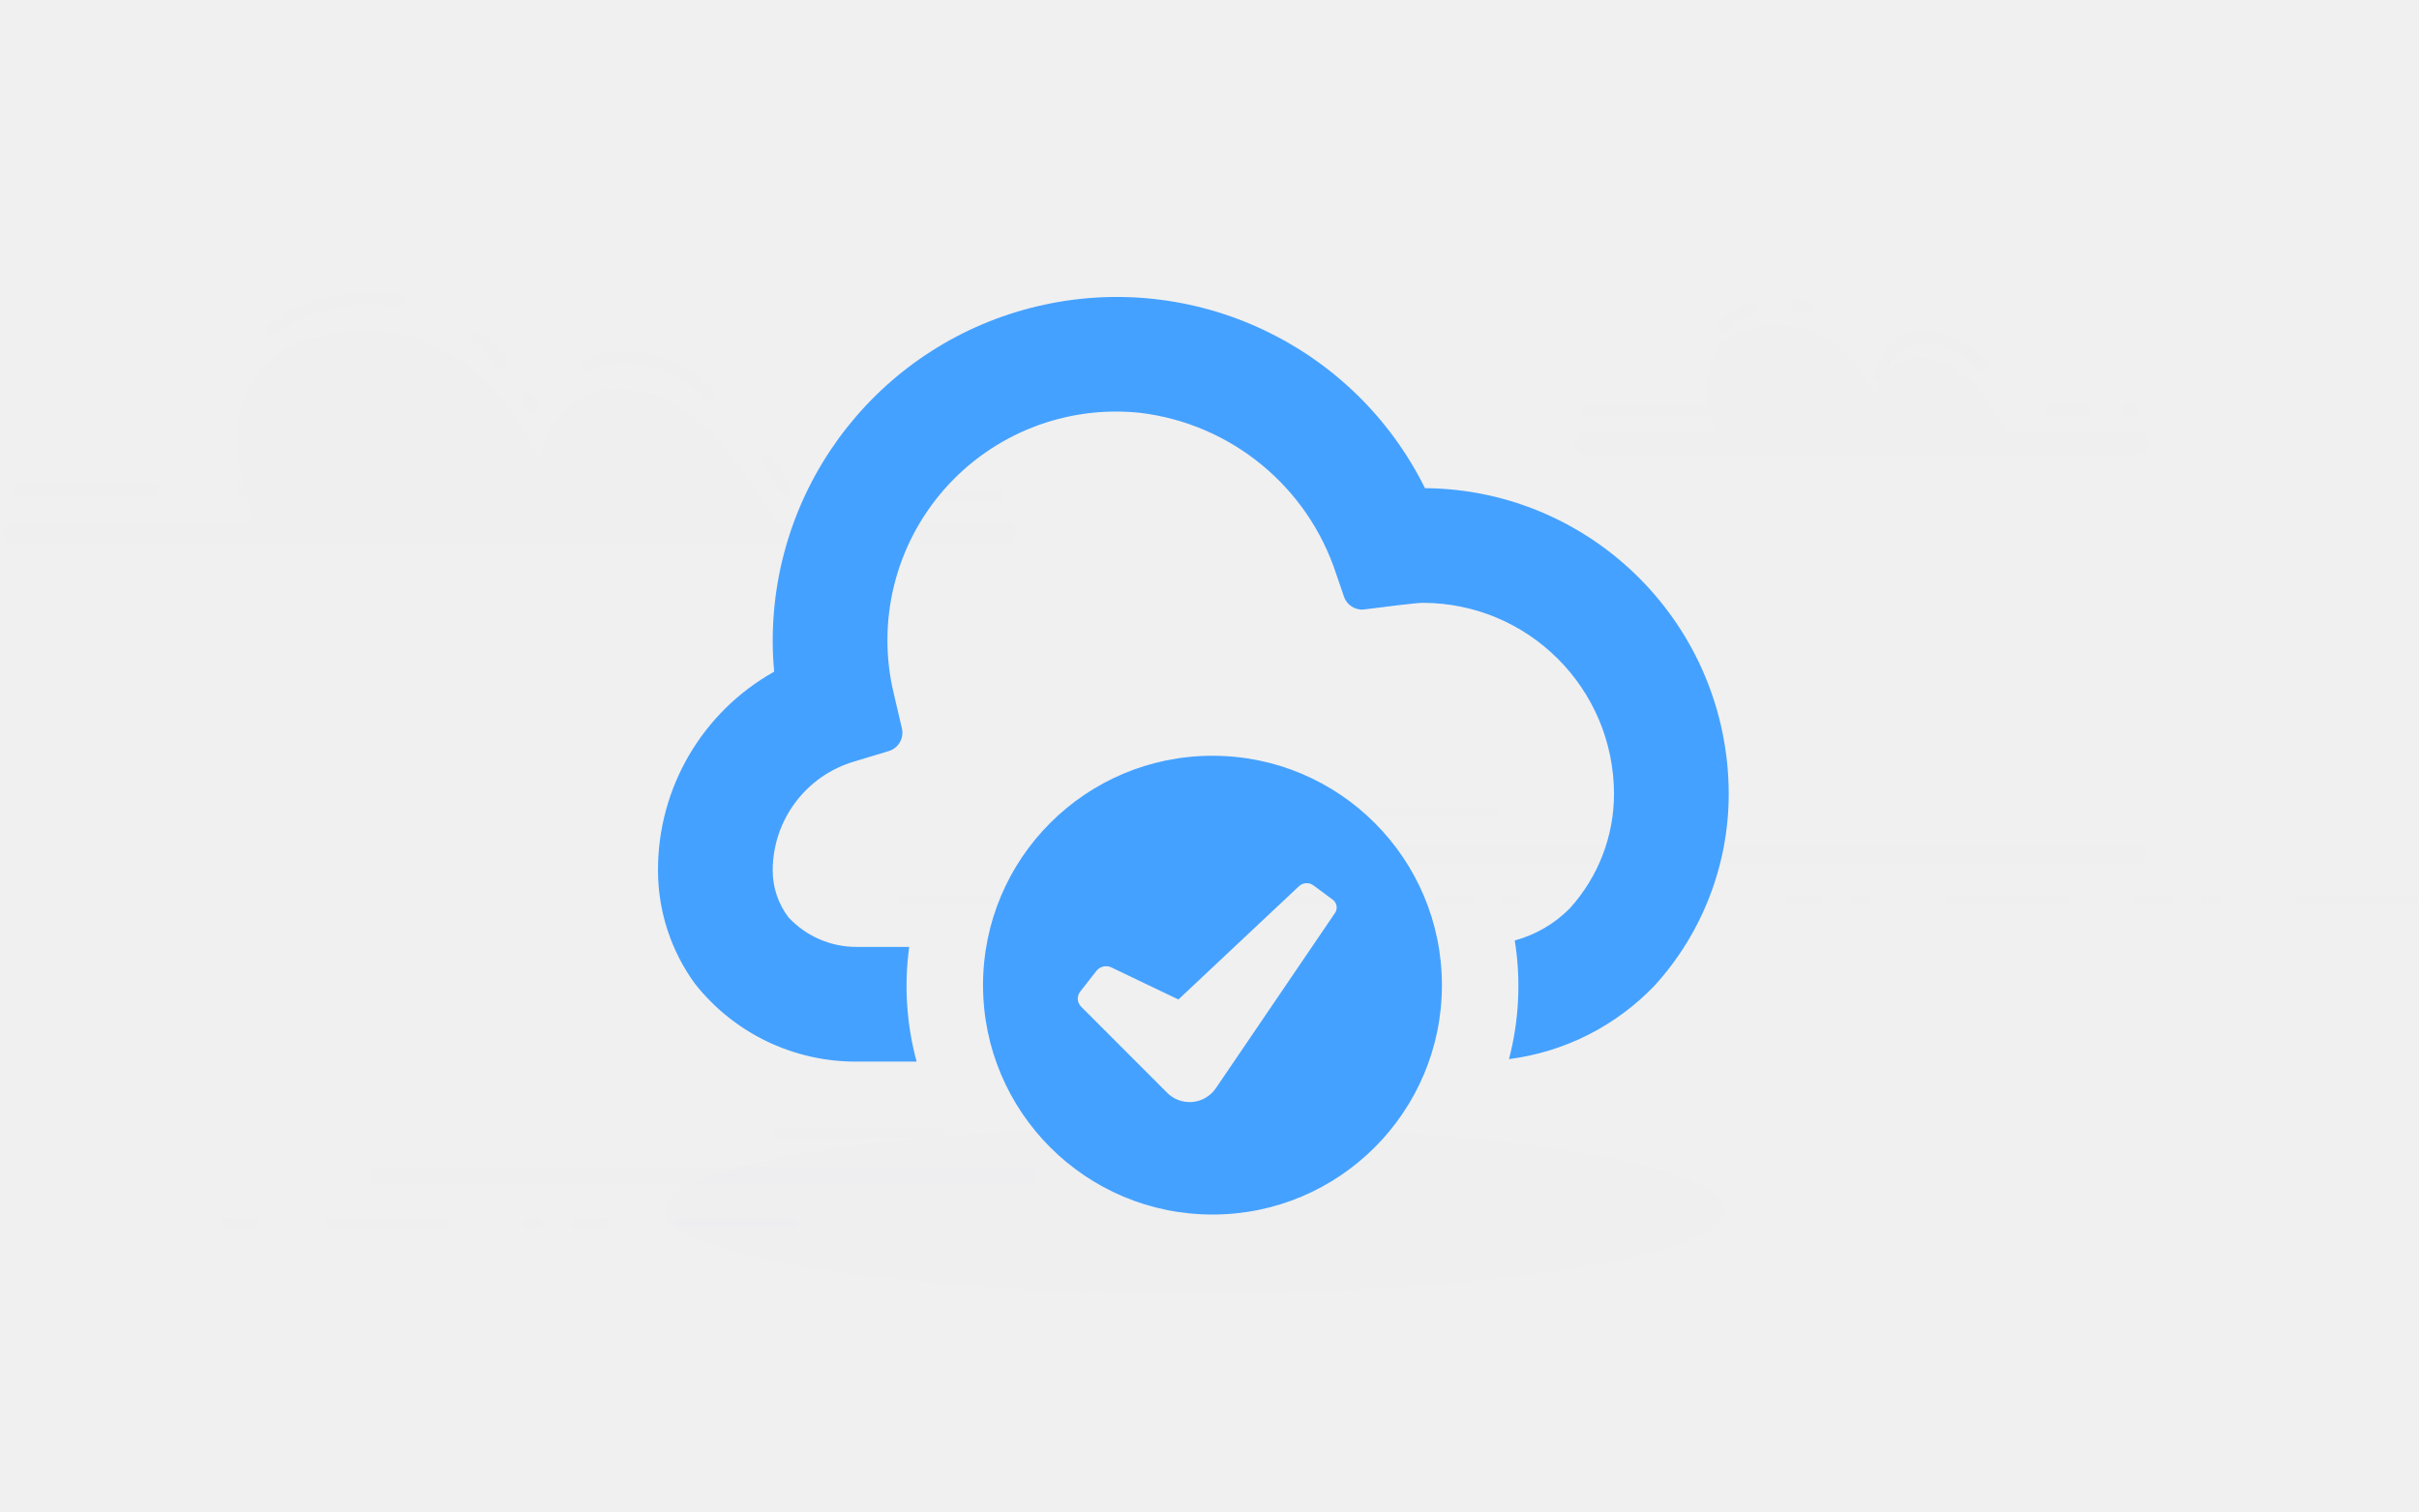
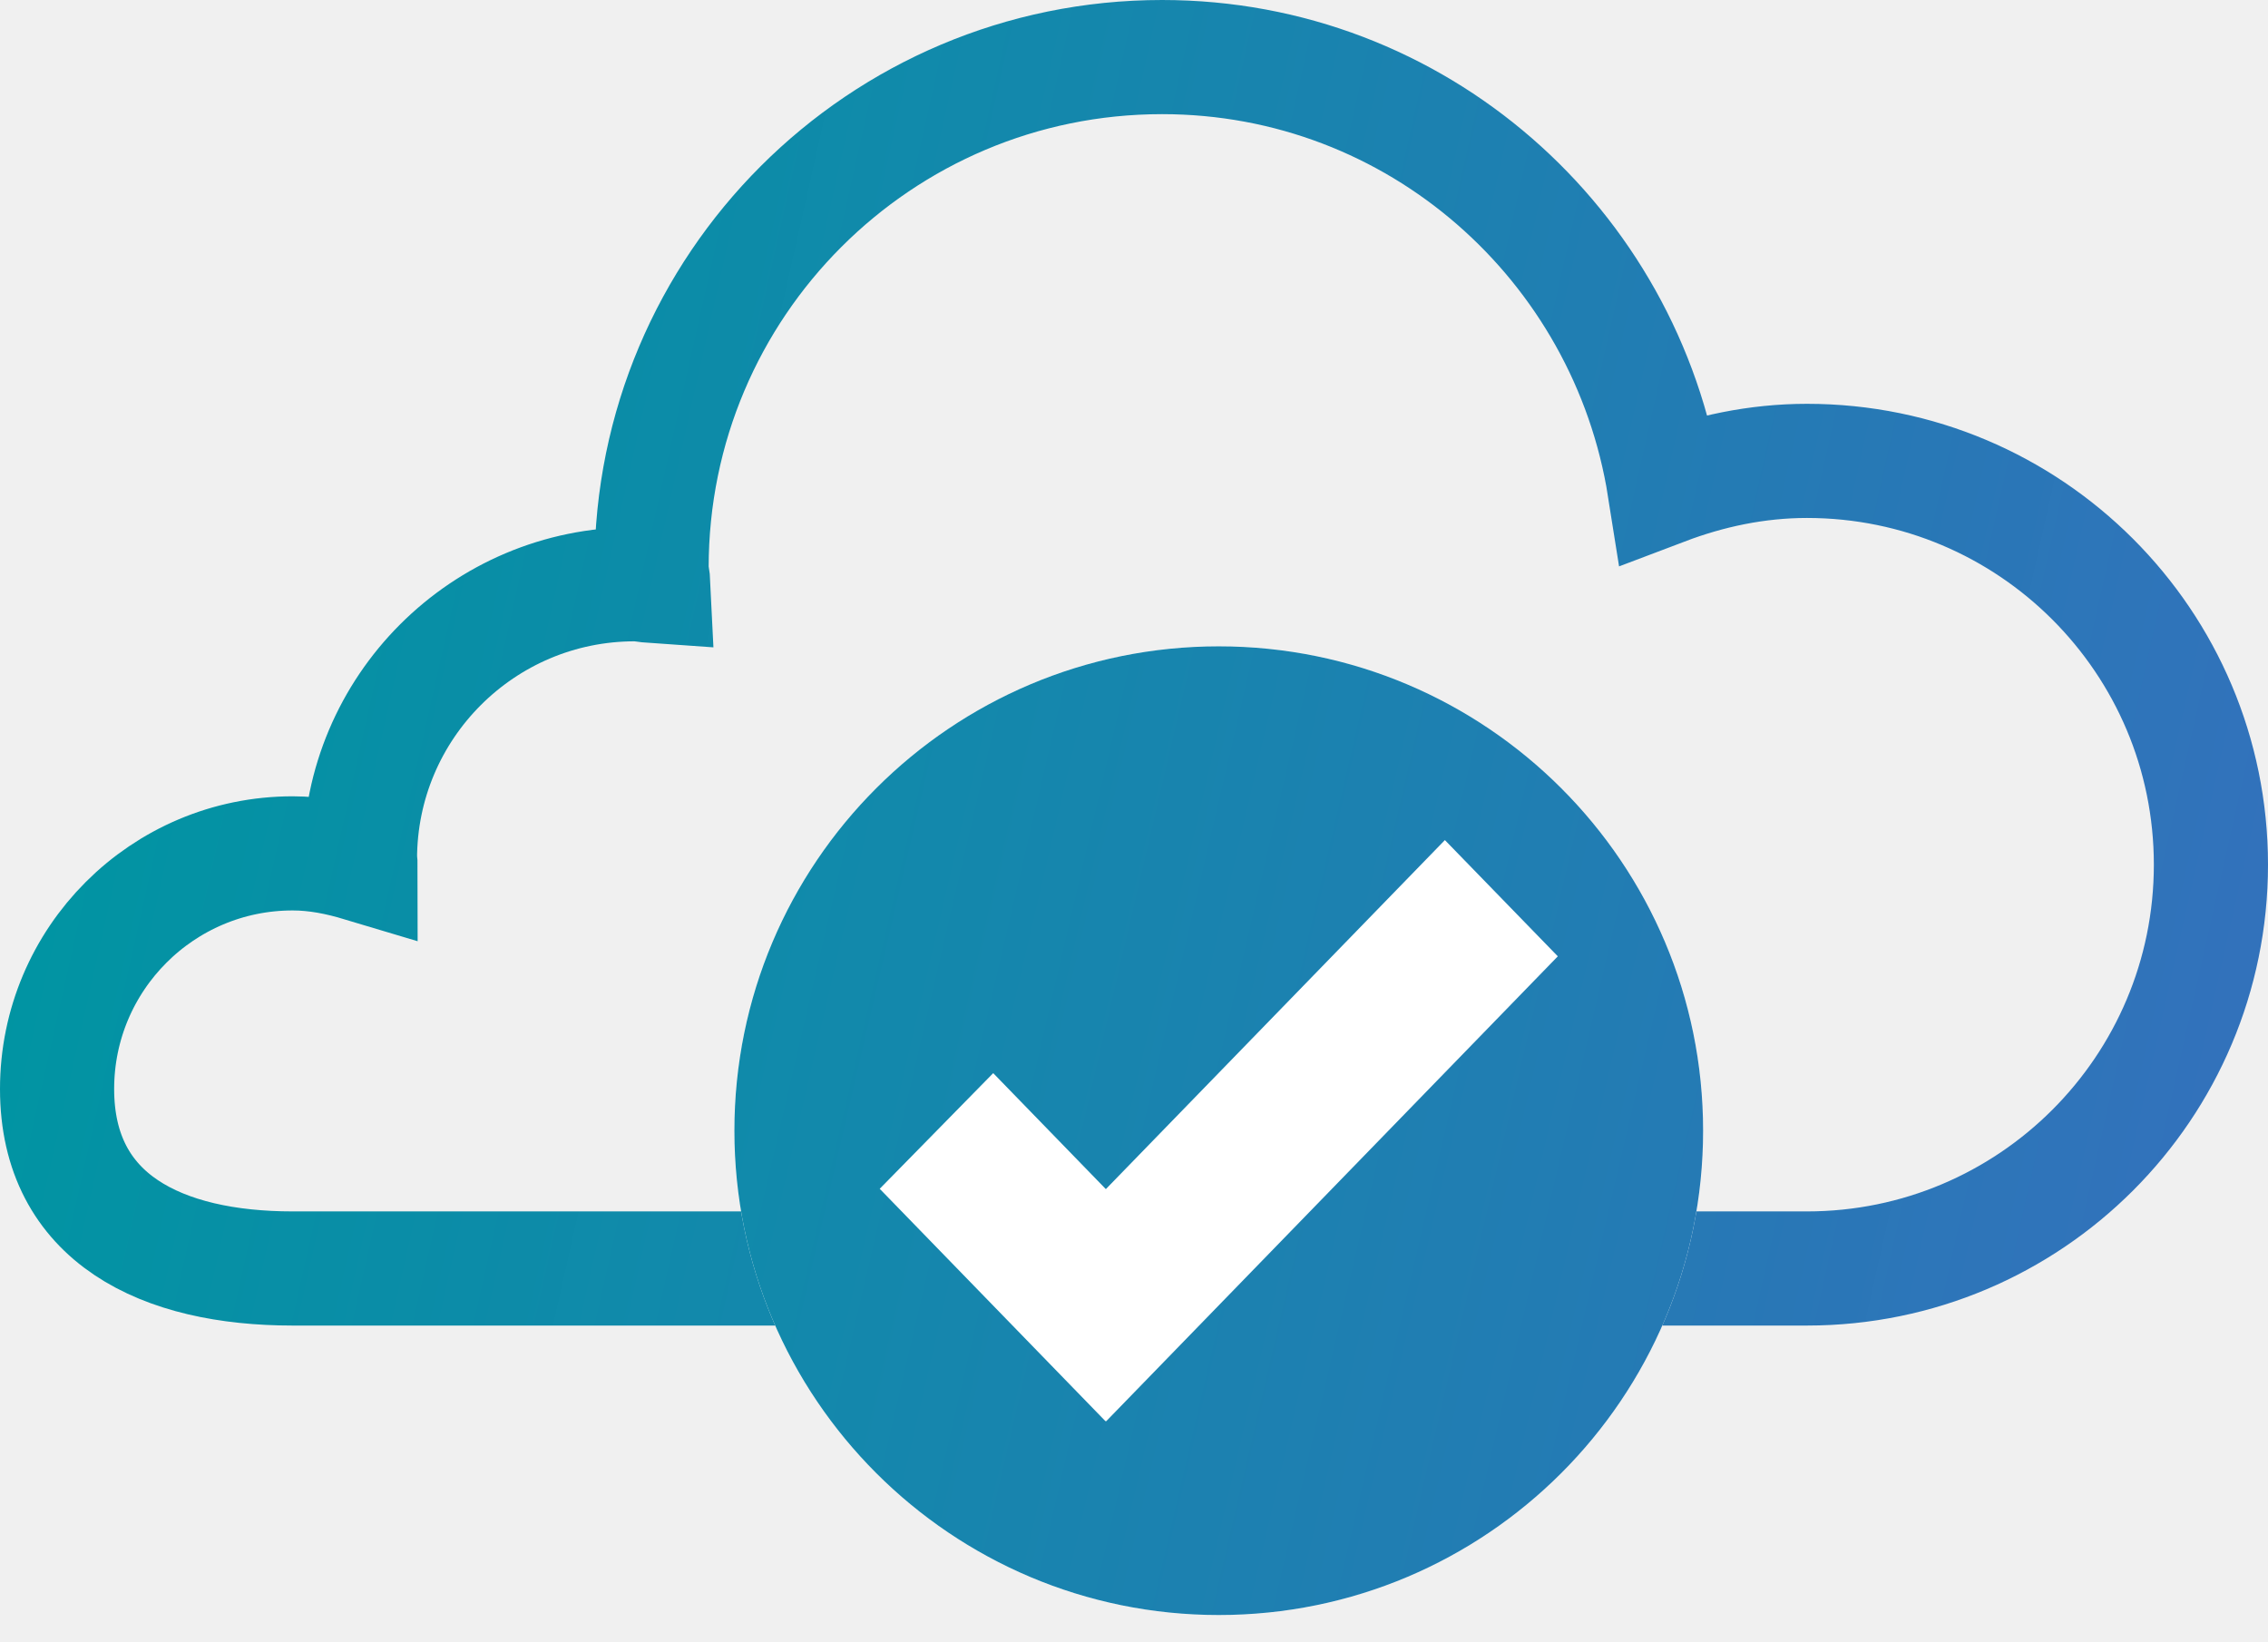
- <svg xmlns="http://www.w3.org/2000/svg" width="336px" height="210px" viewBox="0 0 336 210" version="1.1" id="svg117">
-   <defs id="defs42">
-     <linearGradient x1="-28.184%" y1="-47.212%" x2="84.47%" y2="96.713%" id="linearGradient-1">
-       <stop stop-color="#FA357F" offset="0%" id="stop6" />
-       <stop stop-color="#7878FF" offset="99.91%" id="stop8" />
+ <svg xmlns="http://www.w3.org/2000/svg" xmlns:xlink="http://www.w3.org/1999/xlink" height="76.204" width="105.3" version="1.1" id="svg1545">
+   <defs id="defs1549">
+     <linearGradient id="linearGradient5883">
+       <stop style="stop-color:#0095a2;stop-opacity:1" offset="0" id="stop5879" />
+       <stop style="stop-color:#396abf;stop-opacity:0.992" offset="1" id="stop5881" />
    </linearGradient>
-     <linearGradient x1="20.196%" y1="50.386%" x2="169.064%" y2="48.68%" id="linearGradient-2">
-       <stop stop-color="#FFF361" offset="0%" id="stop11" />
-       <stop stop-color="#FFA80A" offset="100%" id="stop13" />
+     <linearGradient id="linearGradient2342">
+       <stop style="stop-color:#0095a2;stop-opacity:1;" offset="0" id="stop2338" />
+       <stop style="stop-color:#396abf;stop-opacity:0.992" offset="1" id="stop2340" />
    </linearGradient>
-     <linearGradient x1="7.139%" y1="-13.363%" x2="84.321%" y2="120.017%" id="linearGradient-3">
-       <stop stop-color="#FF5162" offset="0%" id="stop16" />
-       <stop stop-color="#83219D" offset="100%" id="stop18" />
-     </linearGradient>
-     <linearGradient x1="50.047%" y1="98.747%" x2="50.047%" y2="63.977%" id="linearGradient-4">
-       <stop stop-color="#008787" offset="0.43%" id="stop21" />
-       <stop stop-color="#005E5E" offset="99.91%" id="stop23" />
-     </linearGradient>
-     <linearGradient x1="34.087%" y1="25.558%" x2="59.477%" y2="63.099%" id="linearGradient-5">
-       <stop stop-color="#FFD943" offset="0%" id="stop26" />
-       <stop stop-color="#FFA80A" offset="100%" id="stop28" />
-     </linearGradient>
-     <linearGradient x1="21.663%" y1="-7.191%" x2="65.135%" y2="106.403%" id="linearGradient-6">
-       <stop stop-color="#FF8748" offset="0%" id="stop31" />
-       <stop stop-color="#FE7852" offset="13.28%" id="stop33" />
-       <stop stop-color="#FC546A" offset="50.49%" id="stop35" />
-       <stop stop-color="#FA3D79" offset="80.73%" id="stop37" />
-       <stop stop-color="#FA357F" offset="100%" id="stop39" />
-     </linearGradient>
+     <clipPath clipPathUnits="userSpaceOnUse" id="clipPath1104">
+       <g aria-label="D" transform="matrix(0.7469213,0,0,0.7469213,14.40712,29.64388)" id="g1108" style="font-size:10.583px;line-height:1.25;font-family:sans-serif;letter-spacing:0px;white-space:pre;shape-inside:url(#rect838);fill:#006bff;fill-opacity:1">
+         <path d="m 61.753,113.275 h 3.531 c 1.495,0 2.592,0.312 3.292,0.935 0.699,0.62 1.049,1.592 1.049,2.915 0,1.33 -0.351,2.306 -1.054,2.93 -0.703,0.624 -1.798,0.935 -3.287,0.935 h -3.531 z" id="path1106" style="fill:#006bff;fill-opacity:1" />
+       </g>
+     </clipPath>
+     <linearGradient xlink:href="#linearGradient2342" id="linearGradient2344" x1="-0.5" y1="49.999" x2="117.657" y2="76.554" gradientUnits="userSpaceOnUse" gradientTransform="translate(2.65,-19.227)" />
+     <linearGradient xlink:href="#linearGradient5883" id="linearGradient5877" x1="6.507" y1="29.668" x2="123.571" y2="56.917" gradientUnits="userSpaceOnUse" />
  </defs>
-   <g id="Page-1" stroke="none" stroke-width="1" fill="none" fill-rule="evenodd">
-     <g id="Send_Download-Completed" transform="translate(-552, -339)" fill-rule="nonzero">
-       <g id="firefox-send_illustrations-03" transform="translate(552, 339)">
-         <ellipse id="Oval" fill="#ededf0" opacity="0.5" cx="165.887" cy="168.095" rx="73.526" ry="11.563" />
-         <g id="Group" transform="translate(0, 39.375)" fill="#EDEDF0" opacity="0.5">
-           <g transform="translate(30.1875, 116.8125)" id="g55">
-             <g transform="translate(21, 5.25)" id="Path">
-               <path d="M1.575,3.255 L91.547,3.255 C92.269,3.255 92.859,2.664 92.859,1.942 C92.859,1.221 92.269,0.63 91.547,0.63 L1.575,0.63 C0.853,0.63 0.263,1.221 0.263,1.942 C0.263,2.664 0.853,3.255 1.575,3.255 Z" id="path45" />
-             </g>
-             <g transform="translate(76.125, 0)" id="g50">
-               <path d="M1.693,1.837 L24.268,1.837 C24.636,1.837 24.924,1.549 24.924,1.181 C24.924,0.814 24.636,0.525 24.268,0.525 L1.693,0.525 C1.326,0.525 1.037,0.814 1.037,1.181 C1.037,1.549 1.326,1.837 1.693,1.837 Z" id="path48" />
-             </g>
-             <g transform="translate(0, 11.8125)" id="Shape">
-               <path d="M0.525,1.89 C0.525,1.522 0.814,1.234 1.181,1.234 L5.119,1.234 C5.486,1.234 5.775,1.522 5.775,1.89 C5.775,2.257 5.486,2.546 5.119,2.546 L1.181,2.546 C0.814,2.546 0.525,2.257 0.525,1.89 Z M14.963,1.89 C14.963,1.522 15.251,1.234 15.619,1.234 L31.369,1.234 C31.736,1.234 32.025,1.522 32.025,1.89 C32.025,2.257 31.736,2.546 31.369,2.546 L15.619,2.546 C15.251,2.546 14.963,2.257 14.963,1.89 Z M42.525,1.89 C42.525,1.522 42.814,1.234 43.181,1.234 L44.494,1.234 C44.861,1.234 45.15,1.522 45.15,1.89 C45.15,2.257 44.861,2.546 44.494,2.546 L43.181,2.546 C42.814,2.546 42.525,2.257 42.525,1.89 Z M49.087,1.89 C49.087,1.522 49.376,1.234 49.744,1.234 L53.681,1.234 C54.049,1.234 54.337,1.522 54.337,1.89 C54.337,2.257 54.049,2.546 53.681,2.546 L49.744,2.546 C49.376,2.546 49.087,2.257 49.087,1.89 Z M63.525,1.89 C63.525,1.522 63.814,1.234 64.181,1.234 L79.931,1.234 C80.299,1.234 80.588,1.522 80.588,1.89 C80.588,2.257 80.299,2.546 79.931,2.546 L64.181,2.546 C63.814,2.546 63.525,2.257 63.525,1.89 Z" id="path52" />
-             </g>
-           </g>
-           <g transform="translate(123.375, 72.1875)" id="g69">
-             <g transform="translate(26.25, 5.25)" id="g59">
-               <path d="M1.772,3.163 L147.039,3.163 C147.761,3.163 148.352,2.572 148.352,1.851 C148.352,1.129 147.761,0.538 147.039,0.538 L1.772,0.538 C1.05,0.538 0.459,1.129 0.459,1.851 C0.459,2.572 1.05,3.163 1.772,3.163 Z" id="path57" />
-             </g>
-             <g transform="translate(45.9375, 0)" id="g63">
-               <path d="M1.706,1.851 L38.141,1.851 C38.509,1.851 38.797,1.562 38.797,1.194 C38.797,0.827 38.509,0.538 38.141,0.538 L1.706,0.538 C1.339,0.538 1.05,0.827 1.05,1.194 C1.05,1.562 1.352,1.851 1.706,1.851 Z" id="path61" />
-             </g>
-             <g transform="translate(0, 11.8125)" id="g67">
-               <path d="M1.208,1.667 C1.208,1.299 1.496,1.011 1.864,1.011 L17.614,1.011 C17.981,1.011 18.27,1.299 18.27,1.667 C18.27,2.034 17.981,2.323 17.614,2.323 L1.864,2.323 C1.496,2.323 1.208,2.034 1.208,1.667 Z M27.457,1.667 C27.457,1.299 27.746,1.011 28.114,1.011 L32.051,1.011 C32.419,1.011 32.708,1.299 32.708,1.667 C32.708,2.034 32.419,2.323 32.051,2.323 L28.114,2.323 C27.746,2.323 27.457,2.034 27.457,1.667 Z M36.645,1.667 C36.645,1.299 36.934,1.011 37.301,1.011 L38.614,1.011 C38.981,1.011 39.27,1.299 39.27,1.667 C39.27,2.034 38.981,2.323 38.614,2.323 L37.301,2.323 C36.934,2.323 36.645,2.034 36.645,1.667 Z M49.77,1.667 C49.77,1.299 50.059,1.011 50.426,1.011 L66.176,1.011 C66.544,1.011 66.832,1.299 66.832,1.667 C66.832,2.034 66.544,2.323 66.176,2.323 L50.426,2.323 C50.059,2.323 49.77,2.034 49.77,1.667 Z M76.02,1.667 C76.02,1.299 76.309,1.011 76.676,1.011 L80.614,1.011 C80.981,1.011 81.27,1.299 81.27,1.667 C81.27,2.034 80.981,2.323 80.614,2.323 L76.676,2.323 C76.309,2.323 76.02,2.034 76.02,1.667 Z M85.207,1.667 C85.207,1.299 85.496,1.011 85.864,1.011 L87.176,1.011 C87.544,1.011 87.832,1.299 87.832,1.667 C87.832,2.034 87.544,2.323 87.176,2.323 L85.864,2.323 C85.496,2.323 85.207,2.034 85.207,1.667 Z M98.332,1.667 C98.332,1.299 98.621,1.011 98.989,1.011 L114.739,1.011 C115.106,1.011 115.395,1.299 115.395,1.667 C115.395,2.034 115.106,2.323 114.739,2.323 L98.989,2.323 C98.621,2.323 98.332,2.034 98.332,1.667 Z M124.582,1.667 C124.582,1.299 124.871,1.011 125.239,1.011 L129.176,1.011 C129.544,1.011 129.833,1.299 129.833,1.667 C129.833,2.034 129.544,2.323 129.176,2.323 L125.239,2.323 C124.871,2.323 124.582,2.034 124.582,1.667 Z M133.77,1.667 C133.77,1.299 134.059,1.011 134.426,1.011 L135.739,1.011 C136.106,1.011 136.395,1.299 136.395,1.667 C136.395,2.034 136.106,2.323 135.739,2.323 L134.426,2.323 C134.059,2.323 133.77,2.034 133.77,1.667 Z M146.895,1.667 C146.895,1.299 147.184,1.011 147.551,1.011 L163.301,1.011 C163.669,1.011 163.958,1.299 163.958,1.667 C163.958,2.034 163.669,2.323 163.301,2.323 L147.551,2.323 C147.184,2.323 146.895,2.034 146.895,1.667 Z M173.145,1.667 C173.145,1.299 173.434,1.011 173.801,1.011 L177.739,1.011 C178.106,1.011 178.395,1.299 178.395,1.667 C178.395,2.034 178.106,2.323 177.739,2.323 L173.801,2.323 C173.434,2.323 173.145,2.034 173.145,1.667 Z M182.333,1.667 C182.333,1.299 182.621,1.011 182.989,1.011 L184.301,1.011 C184.669,1.011 184.958,1.299 184.958,1.667 C184.958,2.034 184.669,2.323 184.301,2.323 L182.989,2.323 C182.621,2.323 182.333,2.034 182.333,1.667 Z M195.458,1.667 C195.458,1.299 195.746,1.011 196.114,1.011 L211.864,1.011 C212.231,1.011 212.52,1.299 212.52,1.667 C212.52,2.034 212.231,2.323 211.864,2.323 L196.114,2.323 C195.746,2.323 195.458,2.034 195.458,1.667 Z" id="path65" />
-             </g>
-           </g>
-           <g id="g81">
-             <path d="M2.139,33.233 L35.503,33.233 C35.503,33.233 25.069,9.896 47.224,6.878 C66.99,4.187 74.799,24.504 74.799,24.504 C74.799,24.504 77.149,12.784 88.896,15.028 C100.485,17.233 109.043,35.884 109.043,35.884 L138.101,35.884" id="path71" />
-             <g transform="translate(1.3125, 0)" id="g75">
-               <path d="M137.366,30.371 L128.782,30.371 C128.349,30.371 128.008,30.03 128.008,29.597 C128.008,29.164 128.349,28.823 128.782,28.823 L137.366,28.823 C137.799,28.823 138.141,29.164 138.141,29.597 C138.141,30.03 137.799,30.371 137.366,30.371 Z M114.883,30.371 L113.334,30.371 C112.901,30.371 112.56,30.03 112.56,29.597 C112.56,29.164 112.901,28.823 113.334,28.823 L114.883,28.823 C115.316,28.823 115.657,29.164 115.657,29.597 C115.657,30.03 115.303,30.371 114.883,30.371 Z M34.755,29.439 L32.274,29.439 C31.841,29.439 31.5,29.098 31.5,28.665 C31.5,28.232 31.841,27.891 32.274,27.891 L33.613,27.891 C33.508,27.615 33.39,27.274 33.259,26.893 C33.127,26.486 33.337,26.053 33.744,25.909 C34.151,25.777 34.584,25.988 34.729,26.394 C35.136,27.589 35.464,28.324 35.464,28.337 C35.569,28.573 35.542,28.849 35.411,29.072 C35.267,29.308 35.017,29.439 34.755,29.439 Z M19.924,29.439 L1.391,29.439 C0.958,29.439 0.617,29.098 0.617,28.665 C0.617,28.232 0.958,27.891 1.391,27.891 L19.924,27.891 C20.357,27.891 20.698,28.232 20.698,28.665 C20.698,29.098 20.344,29.439 19.924,29.439 Z M107.769,29.361 C107.494,29.361 107.231,29.216 107.1,28.967 C106.601,28.087 105.787,26.696 104.698,25.069 C104.462,24.714 104.554,24.229 104.908,23.992 C105.263,23.756 105.748,23.848 105.984,24.203 C107.1,25.869 107.94,27.3 108.452,28.206 C108.662,28.573 108.531,29.046 108.15,29.256 C108.019,29.321 107.888,29.361 107.769,29.361 Z M32.55,21.42 C32.169,21.42 31.841,21.144 31.789,20.751 C31.71,20.239 31.657,19.701 31.618,19.163 C31.579,18.742 31.907,18.362 32.327,18.336 C32.773,18.309 33.127,18.611 33.154,19.044 C33.193,19.556 33.246,20.055 33.324,20.541 C33.39,20.961 33.088,21.354 32.668,21.407 C32.629,21.42 32.589,21.42 32.55,21.42 Z M72.778,18.021 C72.502,18.021 72.24,17.876 72.096,17.614 C71.873,17.207 71.623,16.761 71.347,16.301 C71.124,15.934 71.243,15.461 71.61,15.238 C71.978,15.015 72.45,15.133 72.673,15.501 C72.962,15.986 73.224,16.446 73.461,16.879 C73.657,17.259 73.526,17.719 73.146,17.929 C73.028,17.994 72.896,18.021 72.778,18.021 Z M97.296,16.052 C97.112,16.052 96.941,15.986 96.797,15.868 C93.844,13.335 90.904,11.773 88.029,11.222 C85.207,10.684 82.714,10.959 80.64,12.023 C80.259,12.219 79.8,12.062 79.603,11.694 C79.406,11.314 79.551,10.854 79.931,10.658 C82.307,9.424 85.155,9.109 88.318,9.713 C91.455,10.316 94.644,11.983 97.808,14.7 C98.136,14.976 98.162,15.461 97.886,15.789 C97.716,15.96 97.506,16.052 97.296,16.052 Z M68.394,11.668 C68.184,11.668 67.961,11.576 67.817,11.406 C66.806,10.238 65.717,9.174 64.601,8.242 C64.273,7.967 64.234,7.481 64.509,7.153 C64.785,6.825 65.271,6.786 65.599,7.061 C66.78,8.046 67.922,9.174 68.985,10.395 C69.261,10.723 69.234,11.209 68.906,11.484 C68.749,11.602 68.565,11.668 68.394,11.668 Z M36.553,7.166 C36.343,7.166 36.133,7.074 35.976,6.917 C35.687,6.602 35.713,6.116 36.028,5.827 C38.496,3.596 41.974,2.152 46.371,1.562 C49.061,1.194 51.699,1.234 54.193,1.667 C54.613,1.746 54.889,2.139 54.823,2.559 C54.744,2.979 54.351,3.268 53.931,3.189 C51.594,2.783 49.114,2.756 46.581,3.098 C42.499,3.662 39.296,4.961 37.065,6.982 C36.921,7.101 36.737,7.166 36.553,7.166 Z" id="path73" />
-             </g>
-             <g transform="translate(0, 32.8125)" id="g79">
-               <path d="M139.637,3.491 L2.126,3.491 C1.273,3.491 0.578,2.796 0.578,1.942 C0.578,1.089 1.273,0.394 2.126,0.394 L139.637,0.394 C140.49,0.394 141.186,1.089 141.186,1.942 C141.186,2.796 140.49,3.491 139.637,3.491 Z" id="path77" />
-             </g>
-           </g>
-           <g transform="translate(217.875, 1.3125)" id="g93">
-             <path d="M2.034,19.359 L20.659,19.359 C20.659,19.359 14.831,6.339 27.195,4.659 C38.22,3.163 42.591,14.49 42.591,14.49 C42.591,14.49 43.903,7.954 50.466,9.201 C56.936,10.434 61.714,20.843 61.714,20.843 L77.923,20.843" id="path83" />
-             <g transform="translate(1.3125, 0)" id="g87">
-               <path d="M19.884,17.273 L1.286,17.273 C0.853,17.273 0.512,16.931 0.512,16.498 C0.512,16.065 0.853,15.724 1.286,15.724 L19.884,15.724 C20.317,15.724 20.659,16.065 20.659,16.498 C20.659,16.931 20.317,17.273 19.884,17.273 Z M77.175,17.023 L76.453,17.023 C76.02,17.023 75.679,16.682 75.679,16.249 C75.679,15.816 76.02,15.474 76.453,15.474 L77.175,15.474 C77.608,15.474 77.949,15.816 77.949,16.249 C77.949,16.682 77.608,17.023 77.175,17.023 Z M70.258,17.023 L65.612,17.023 C65.179,17.023 64.838,16.682 64.838,16.249 C64.838,15.816 65.179,15.474 65.612,15.474 L70.258,15.474 C70.691,15.474 71.032,15.816 71.032,16.249 C71.032,16.682 70.691,17.023 70.258,17.023 Z M41.856,12.39 C41.541,12.39 41.252,12.18 41.134,11.891 L41.016,11.616 C40.858,11.261 40.989,10.841 41.318,10.644 C42.039,8.479 44.074,5.394 48.129,5.394 C48.681,5.394 49.271,5.447 49.875,5.565 C52.185,5.998 54.508,7.35 56.792,9.555 C57.094,9.857 57.107,10.342 56.805,10.644 C56.503,10.959 56.017,10.959 55.716,10.658 C53.655,8.662 51.594,7.455 49.586,7.074 C49.074,6.982 48.589,6.93 48.129,6.93 C43.667,6.93 42.656,11.563 42.617,11.76 C42.538,12.141 42.223,12.39 41.856,12.39 Z M20.291,5.473 C20.108,5.473 19.937,5.407 19.793,5.289 C19.464,5.014 19.425,4.528 19.701,4.2 C20.724,2.993 22.155,2.1 23.953,1.536 C24.36,1.404 24.793,1.641 24.924,2.047 C25.056,2.454 24.819,2.888 24.413,3.019 C22.903,3.491 21.722,4.226 20.882,5.197 C20.738,5.381 20.514,5.473 20.291,5.473 Z M31.828,2.874 C31.762,2.874 31.697,2.861 31.618,2.848 C31.159,2.73 30.686,2.625 30.201,2.559 C29.781,2.494 29.479,2.1 29.544,1.68 C29.61,1.26 30.004,0.984 30.424,1.024 C30.975,1.103 31.513,1.221 32.025,1.352 C32.432,1.47 32.681,1.89 32.576,2.297 C32.484,2.638 32.169,2.874 31.828,2.874 Z" id="path85" />
-             </g>
-             <g transform="translate(0, 18.375)" id="g91">
-               <path d="M79.118,4.095 L2.376,4.095 C1.522,4.095 0.827,3.399 0.827,2.546 C0.827,1.693 1.522,0.998 2.376,0.998 L79.118,0.998 C79.971,0.998 80.666,1.693 80.666,2.546 C80.666,3.399 79.971,4.095 79.118,4.095 Z" id="path89" />
-             </g>
-           </g>
-         </g>
-         <path id="cloud-check" d="m 240.12,110.312 a 39.583,39.583 0 0 1 -10.239,26.558 33.936,33.936 0 0 1 -20.284,10.276 39.949,39.949 0 0 0 0.803,-16.484 16.945,16.945 0 0 0 7.654,-4.472 23.665,23.665 0 0 0 6.131,-15.878 26.589,26.589 0 0 0 -26.558,-26.558 c -0.876,0 -5.374,0.562 -8.111,0.914 a 2.64,2.64 0 0 1 -2.838,-1.775 l -1.082,-3.155 A 32.772,32.772 0 0 0 158.371,57.356 31.758,31.758 0 0 0 124.141,96.348 l 1.134,4.851 a 2.656,2.656 0 0 1 -1.818,3.147 l -4.773,1.442 a 15.788,15.788 0 0 0 -11.354,15.146 10.7,10.7 0 0 0 2.199,6.525 12.871,12.871 0 0 0 9.503,4.098 h 7.257 a 40.138,40.138 0 0 0 1.03,15.935 h -8.287 A 28.434,28.434 0 0 1 96.535,136.683 26.739,26.739 0 0 1 91.395,120.935 31.541,31.541 0 0 1 107.532,93.319 c -0.135,-1.426 -0.202,-2.848 -0.202,-4.253 a 47.786,47.786 0 0 1 90.598,-21.246 42.542,42.542 0 0 1 42.192,42.493 z m -39.837,26.558 a 31.87,31.87 0 1 1 -31.87,-31.87 31.87,31.87 0 0 1 31.87,31.87 z m -15.151,-11.864 -2.717,-2.012 a 1.576,1.576 0 0 0 -2.001,0.142 l -16.732,15.726 -9.38,-4.487 a 1.714,1.714 0 0 0 -2.002,0.506 l -2.303,2.945 a 1.577,1.577 0 0 0 0.142,2.002 l 11.862,11.877 a 4.411,4.411 0 0 0 6.892,-0.531 l 16.516,-24.299 a 1.347,1.347 0 0 0 -0.278,-1.868 z" style="fill:#45a1ff;fill-opacity:1;stroke-width:5.312" />
-       </g>
-     </g>
-   </g>
+   <path d="m 83.895,21.399 c -2.34,0 -4.558,0.484 -6.615,1.264 C 75.492,11.342 65.772,2.65 53.954,2.65 40.859,2.65 30.252,13.258 30.252,26.346 c 0,0.296 0.081,0.571 0.094,0.867 -0.296,-0.02 -0.578,-0.087 -0.874,-0.087 -7.045,0 -12.759,5.714 -12.759,12.759 0,0.087 0.027,0.168 0.027,0.255 -1.008,-0.302 -2.05,-0.518 -3.153,-0.518 -6.043,0 -10.937,4.901 -10.937,10.938 0,6.043 4.894,8.335 10.937,8.335 h 70.308 c 10.358,0 18.755,-8.389 18.755,-18.748 0,-10.359 -8.396,-18.748 -18.755,-18.748 z" id="path1543" style="fill:#ffffff;fill-opacity:0.002;stroke:url(#linearGradient2344);stroke-width:5.3;stroke-miterlimit:4;stroke-dasharray:none;stroke-opacity:1" />
+   <circle cx="56.585" cy="52.497" fill="#ffffff" id="circle2610" style="stroke-width:0.75" r="22.488" />
+   <path d="m 56.585,30.009 c -12.42,0 -22.488,10.069 -22.488,22.488 0,12.419 10.069,22.488 22.488,22.488 12.419,0 22.488,-10.069 22.488,-22.488 0,-12.419 -10.069,-22.488 -22.488,-22.488 z m -5.228,35.98 -0.015,-0.015 -0.013,0.015 -10.485,-10.794 5.269,-5.37 5.23,5.385 15.741,-16.205 5.243,5.396 z" fill="#43a047" id="path2612" style="stroke-width:0.75;fill-opacity:1;fill:url(#linearGradient5877)" />
</svg>
